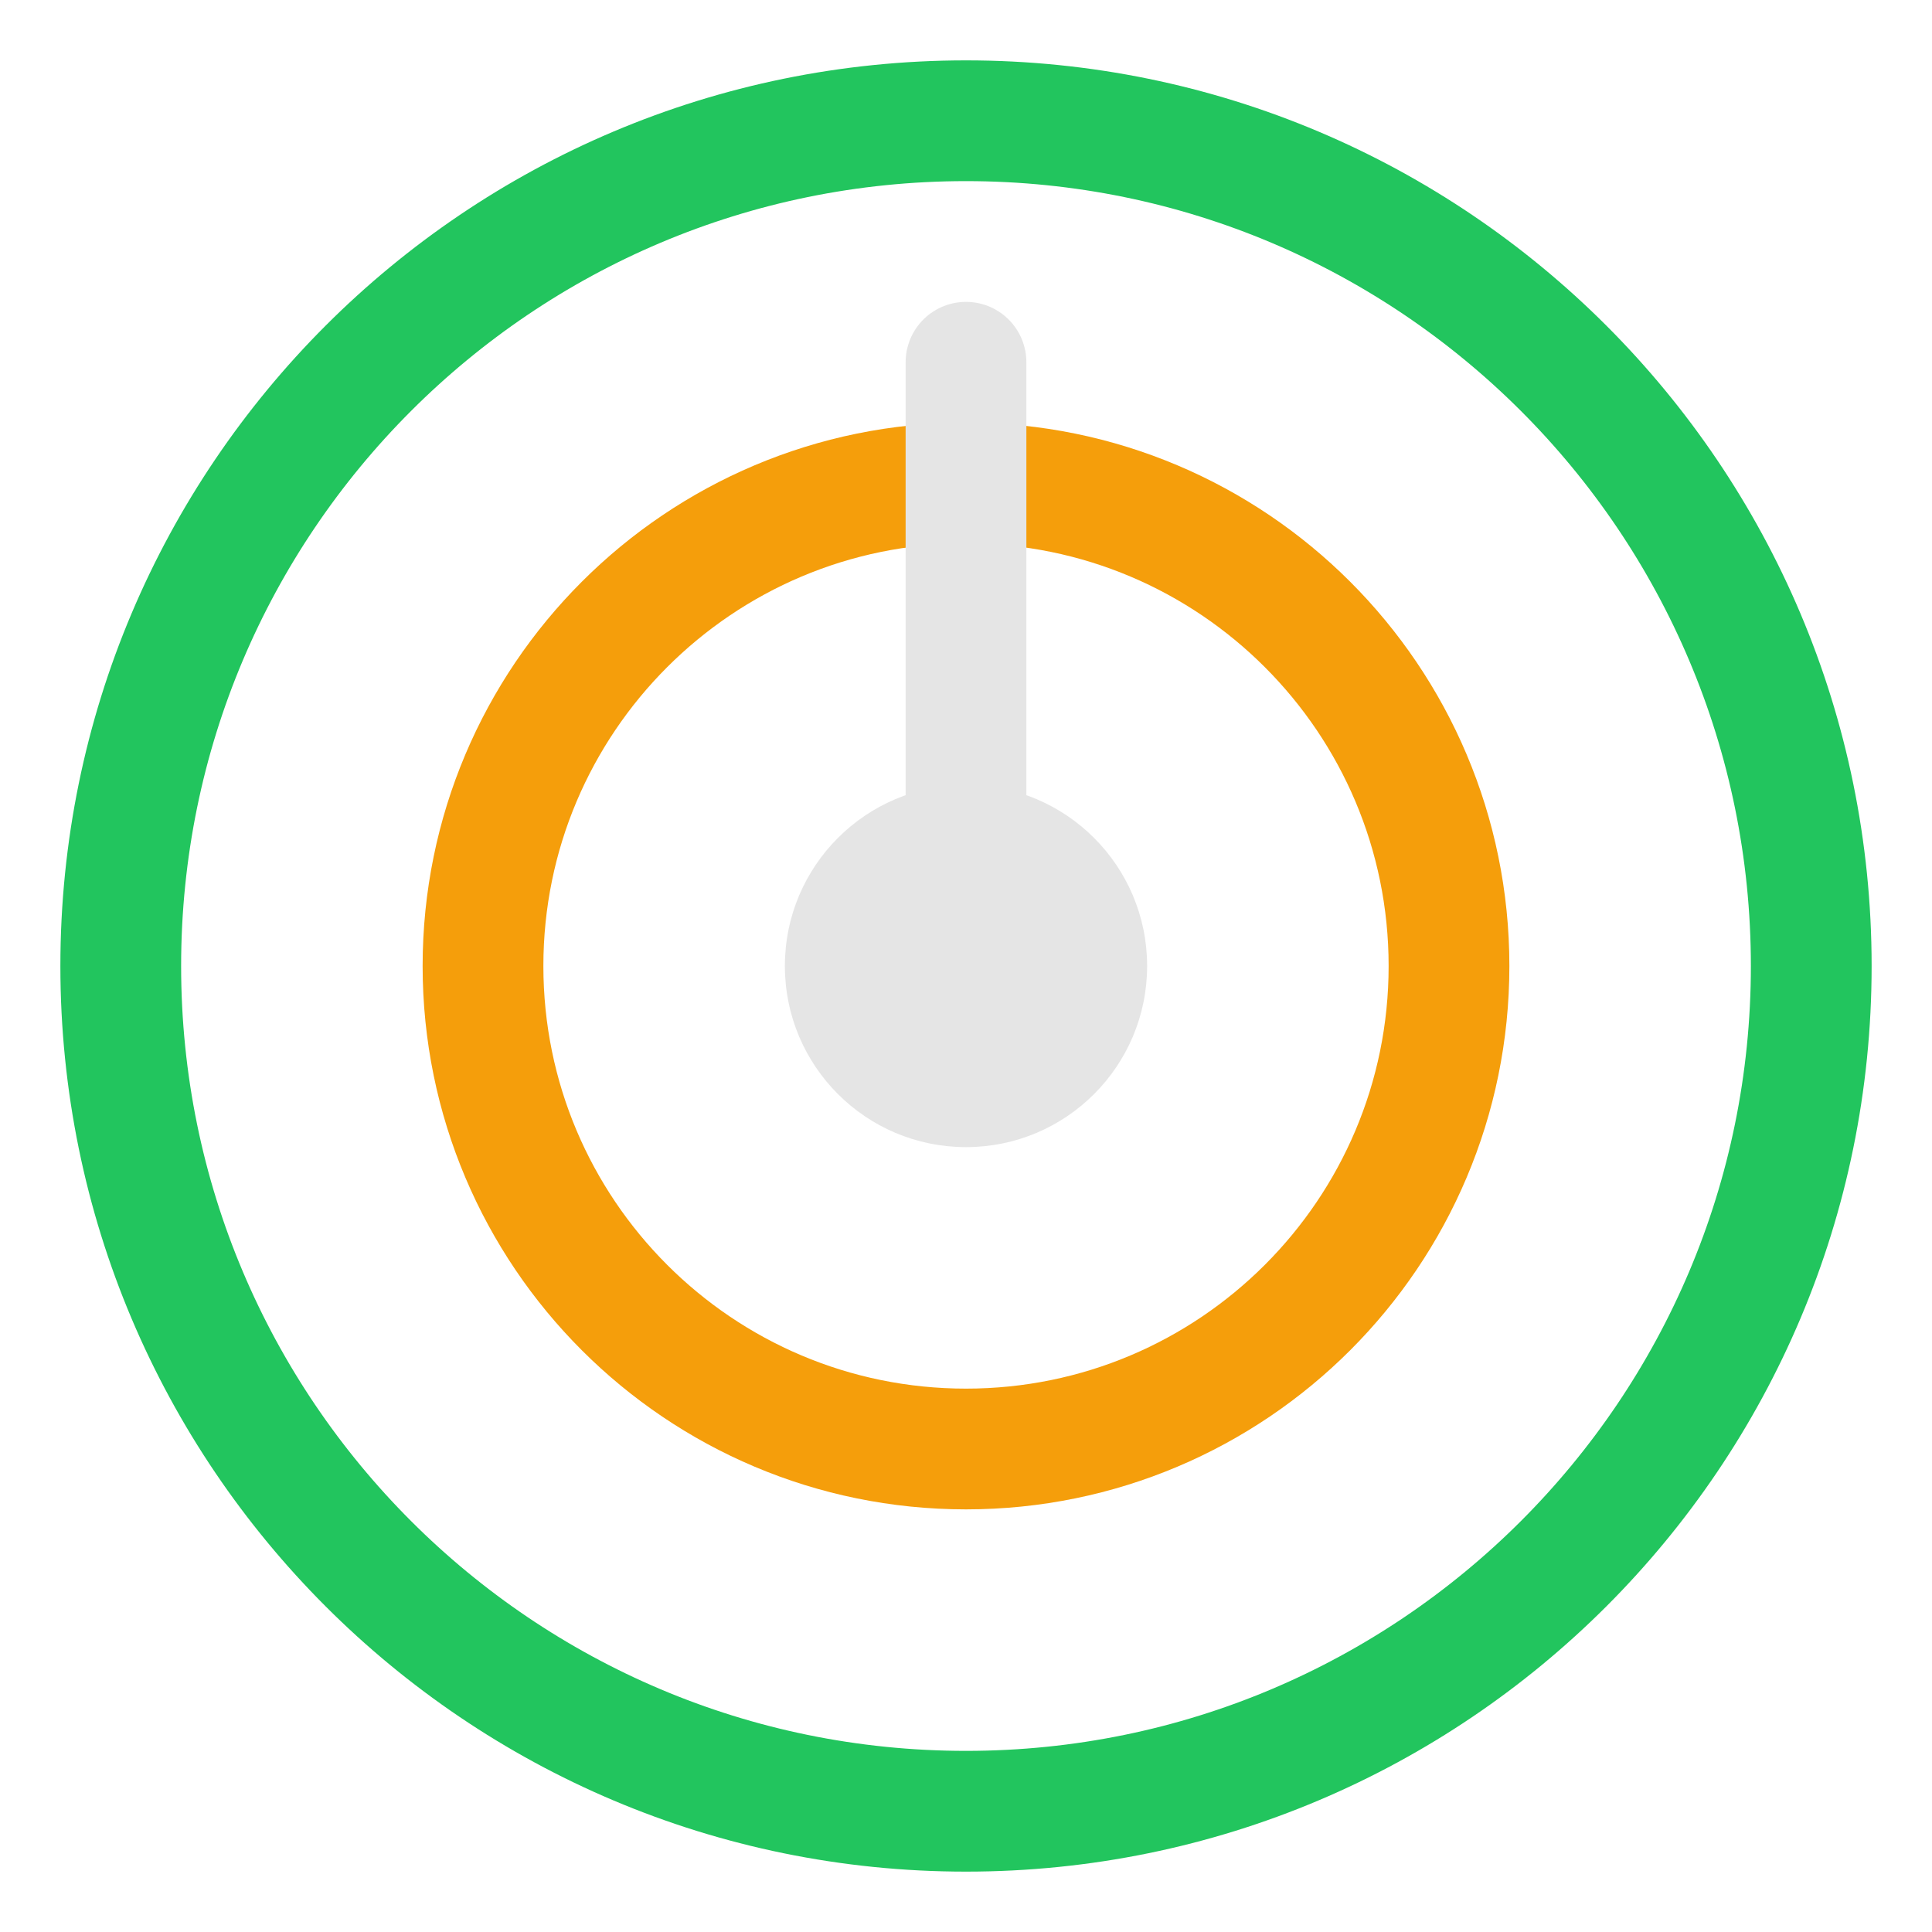
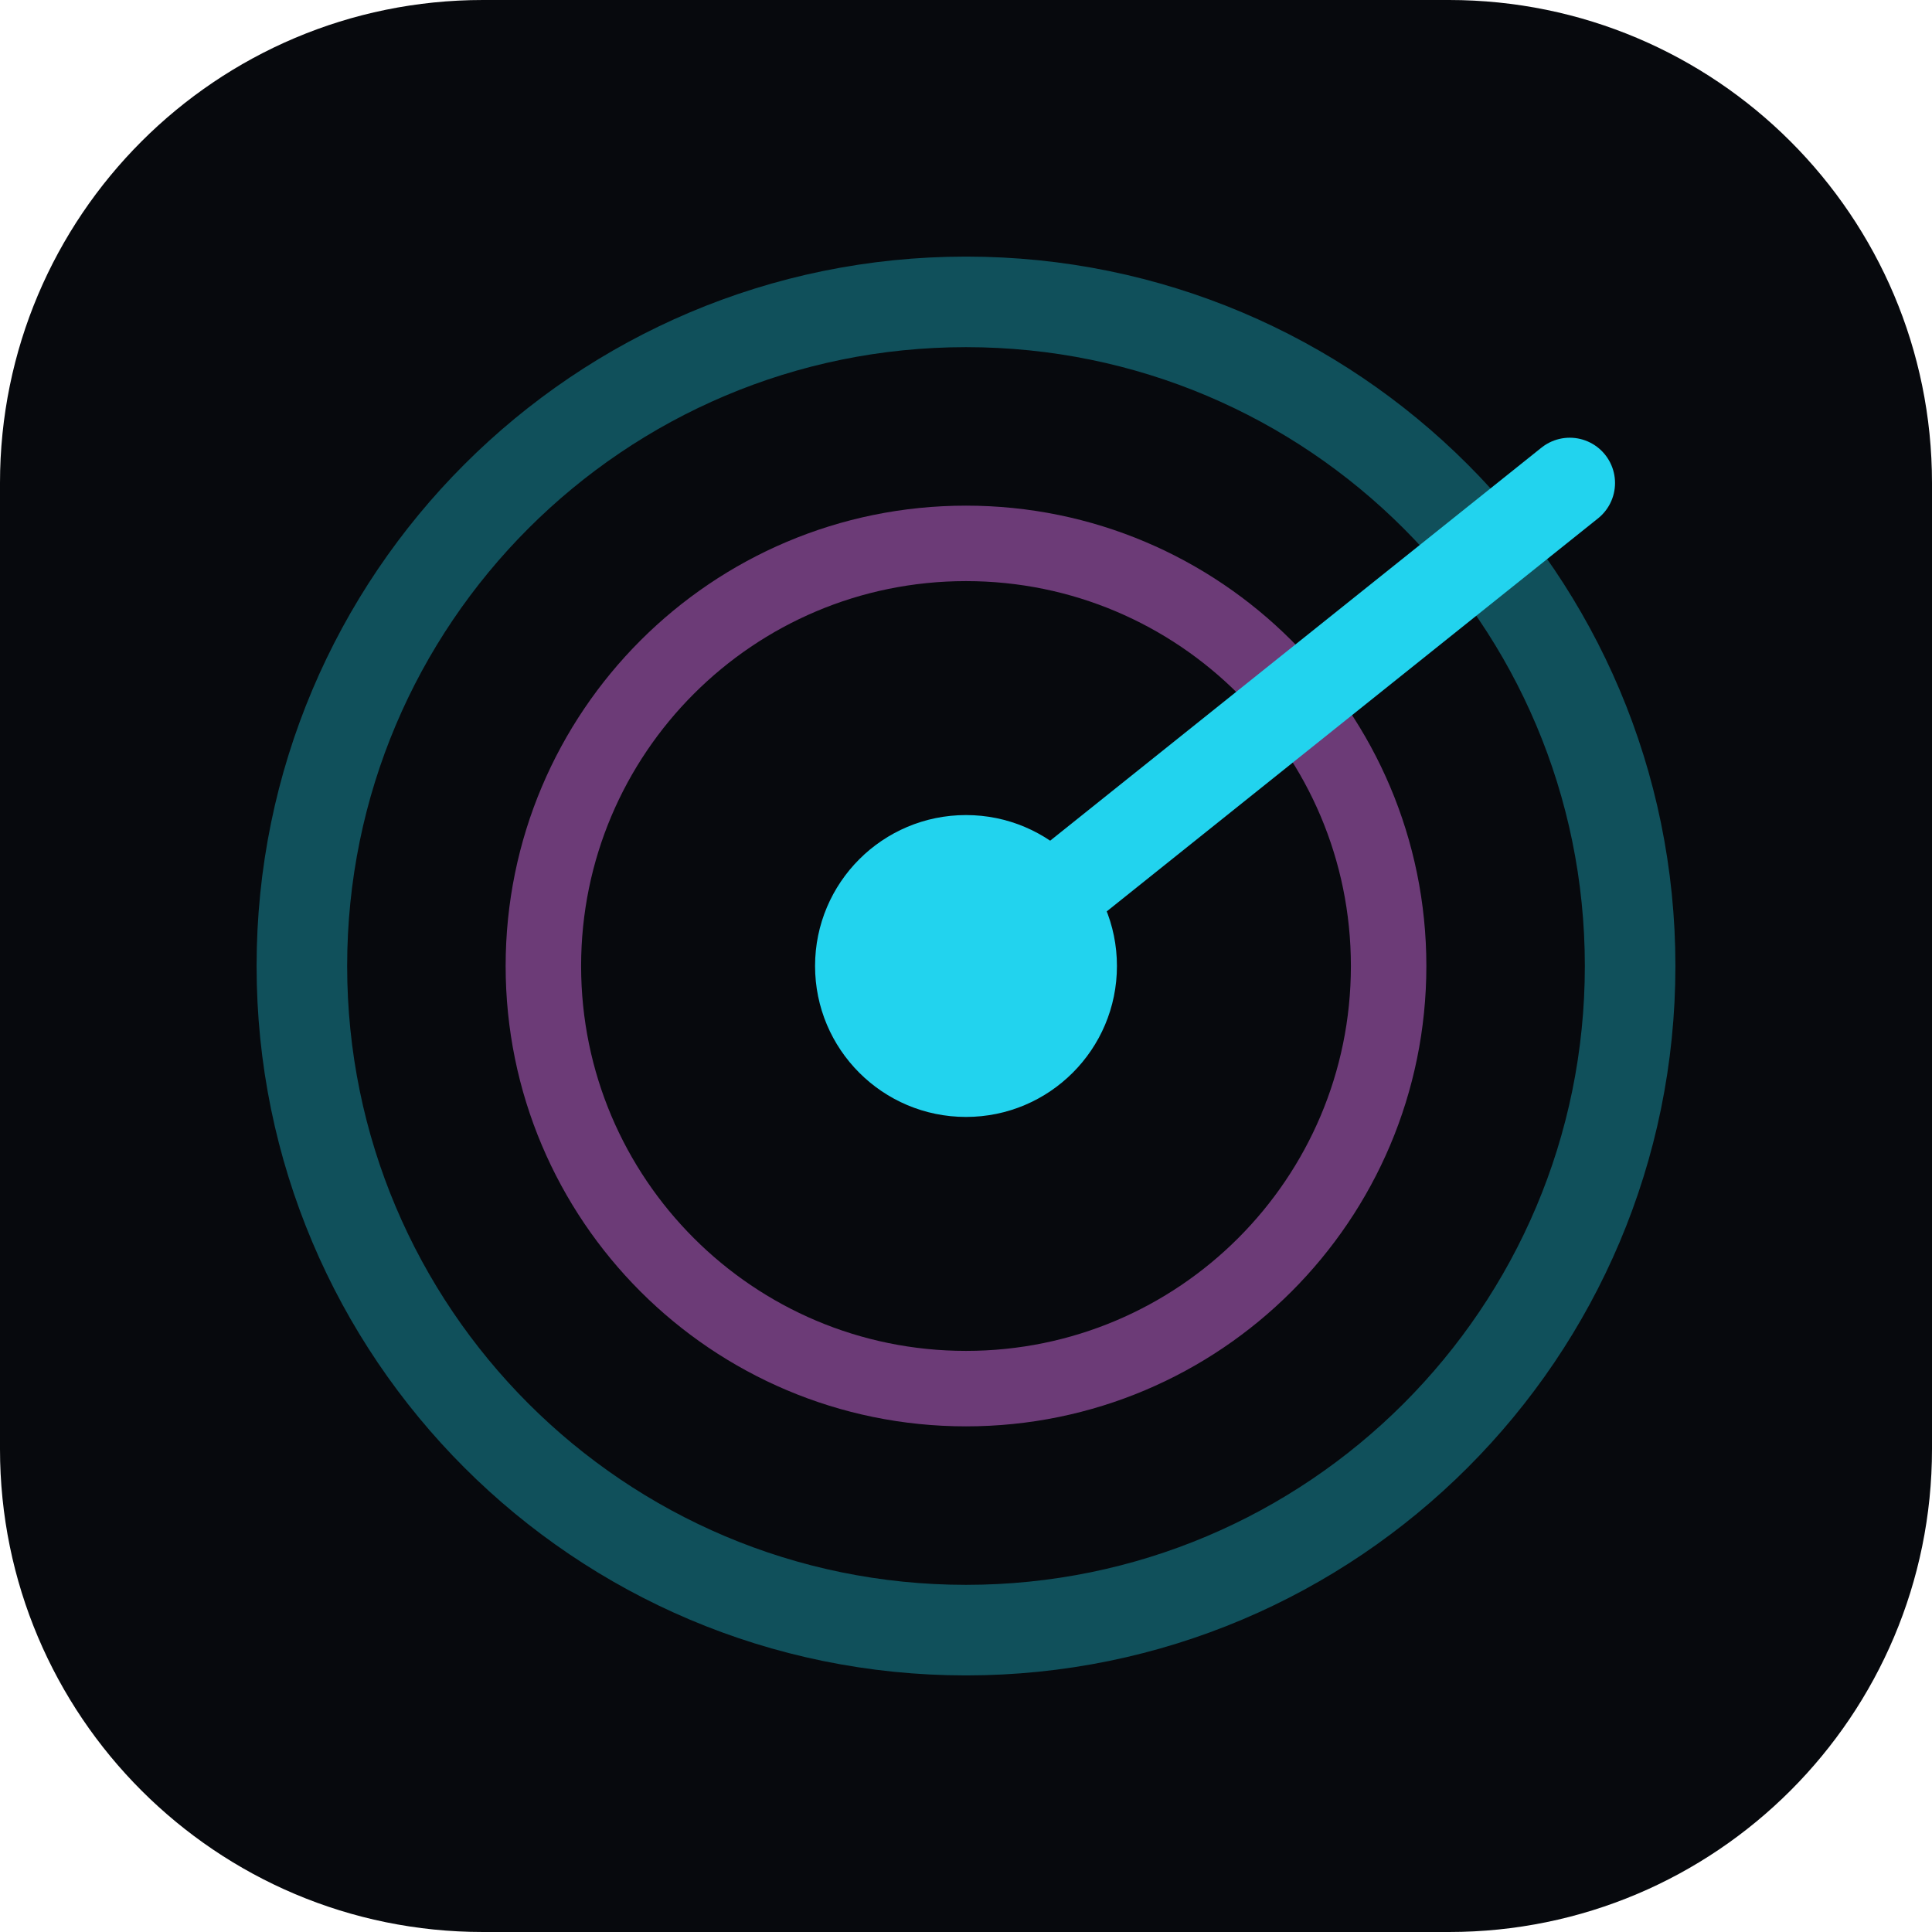
<svg xmlns="http://www.w3.org/2000/svg" viewBox="0 0 32 32" fill="none">
-   <circle cx="16" cy="16" r="14" stroke="#22c55e" stroke-width="2" />
-   <circle cx="16" cy="16" r="8" stroke="#f59e0b" stroke-width="2" />
-   <circle cx="16" cy="16" r="3" fill="#e5e5e5" />
-   <line x1="16" y1="16" x2="16" y2="6" stroke="#e5e5e5" stroke-width="2" stroke-linecap="round" />
+   <rect width="32" height="32" rx="8" fill="#07090d" />
+   <circle cx="16" cy="16" r="11" stroke="#22d3ee" stroke-opacity="0.35" stroke-width="1.5" />
+   <circle cx="16" cy="16" r="7" stroke="#e879f9" stroke-opacity="0.45" stroke-width="1.25" />
+   <circle cx="16" cy="16" r="2.5" fill="#22d3ee" />
+   <path d="M16 16 L26 8" stroke="#22d3ee" stroke-width="1.5" stroke-linecap="round" />
</svg>
